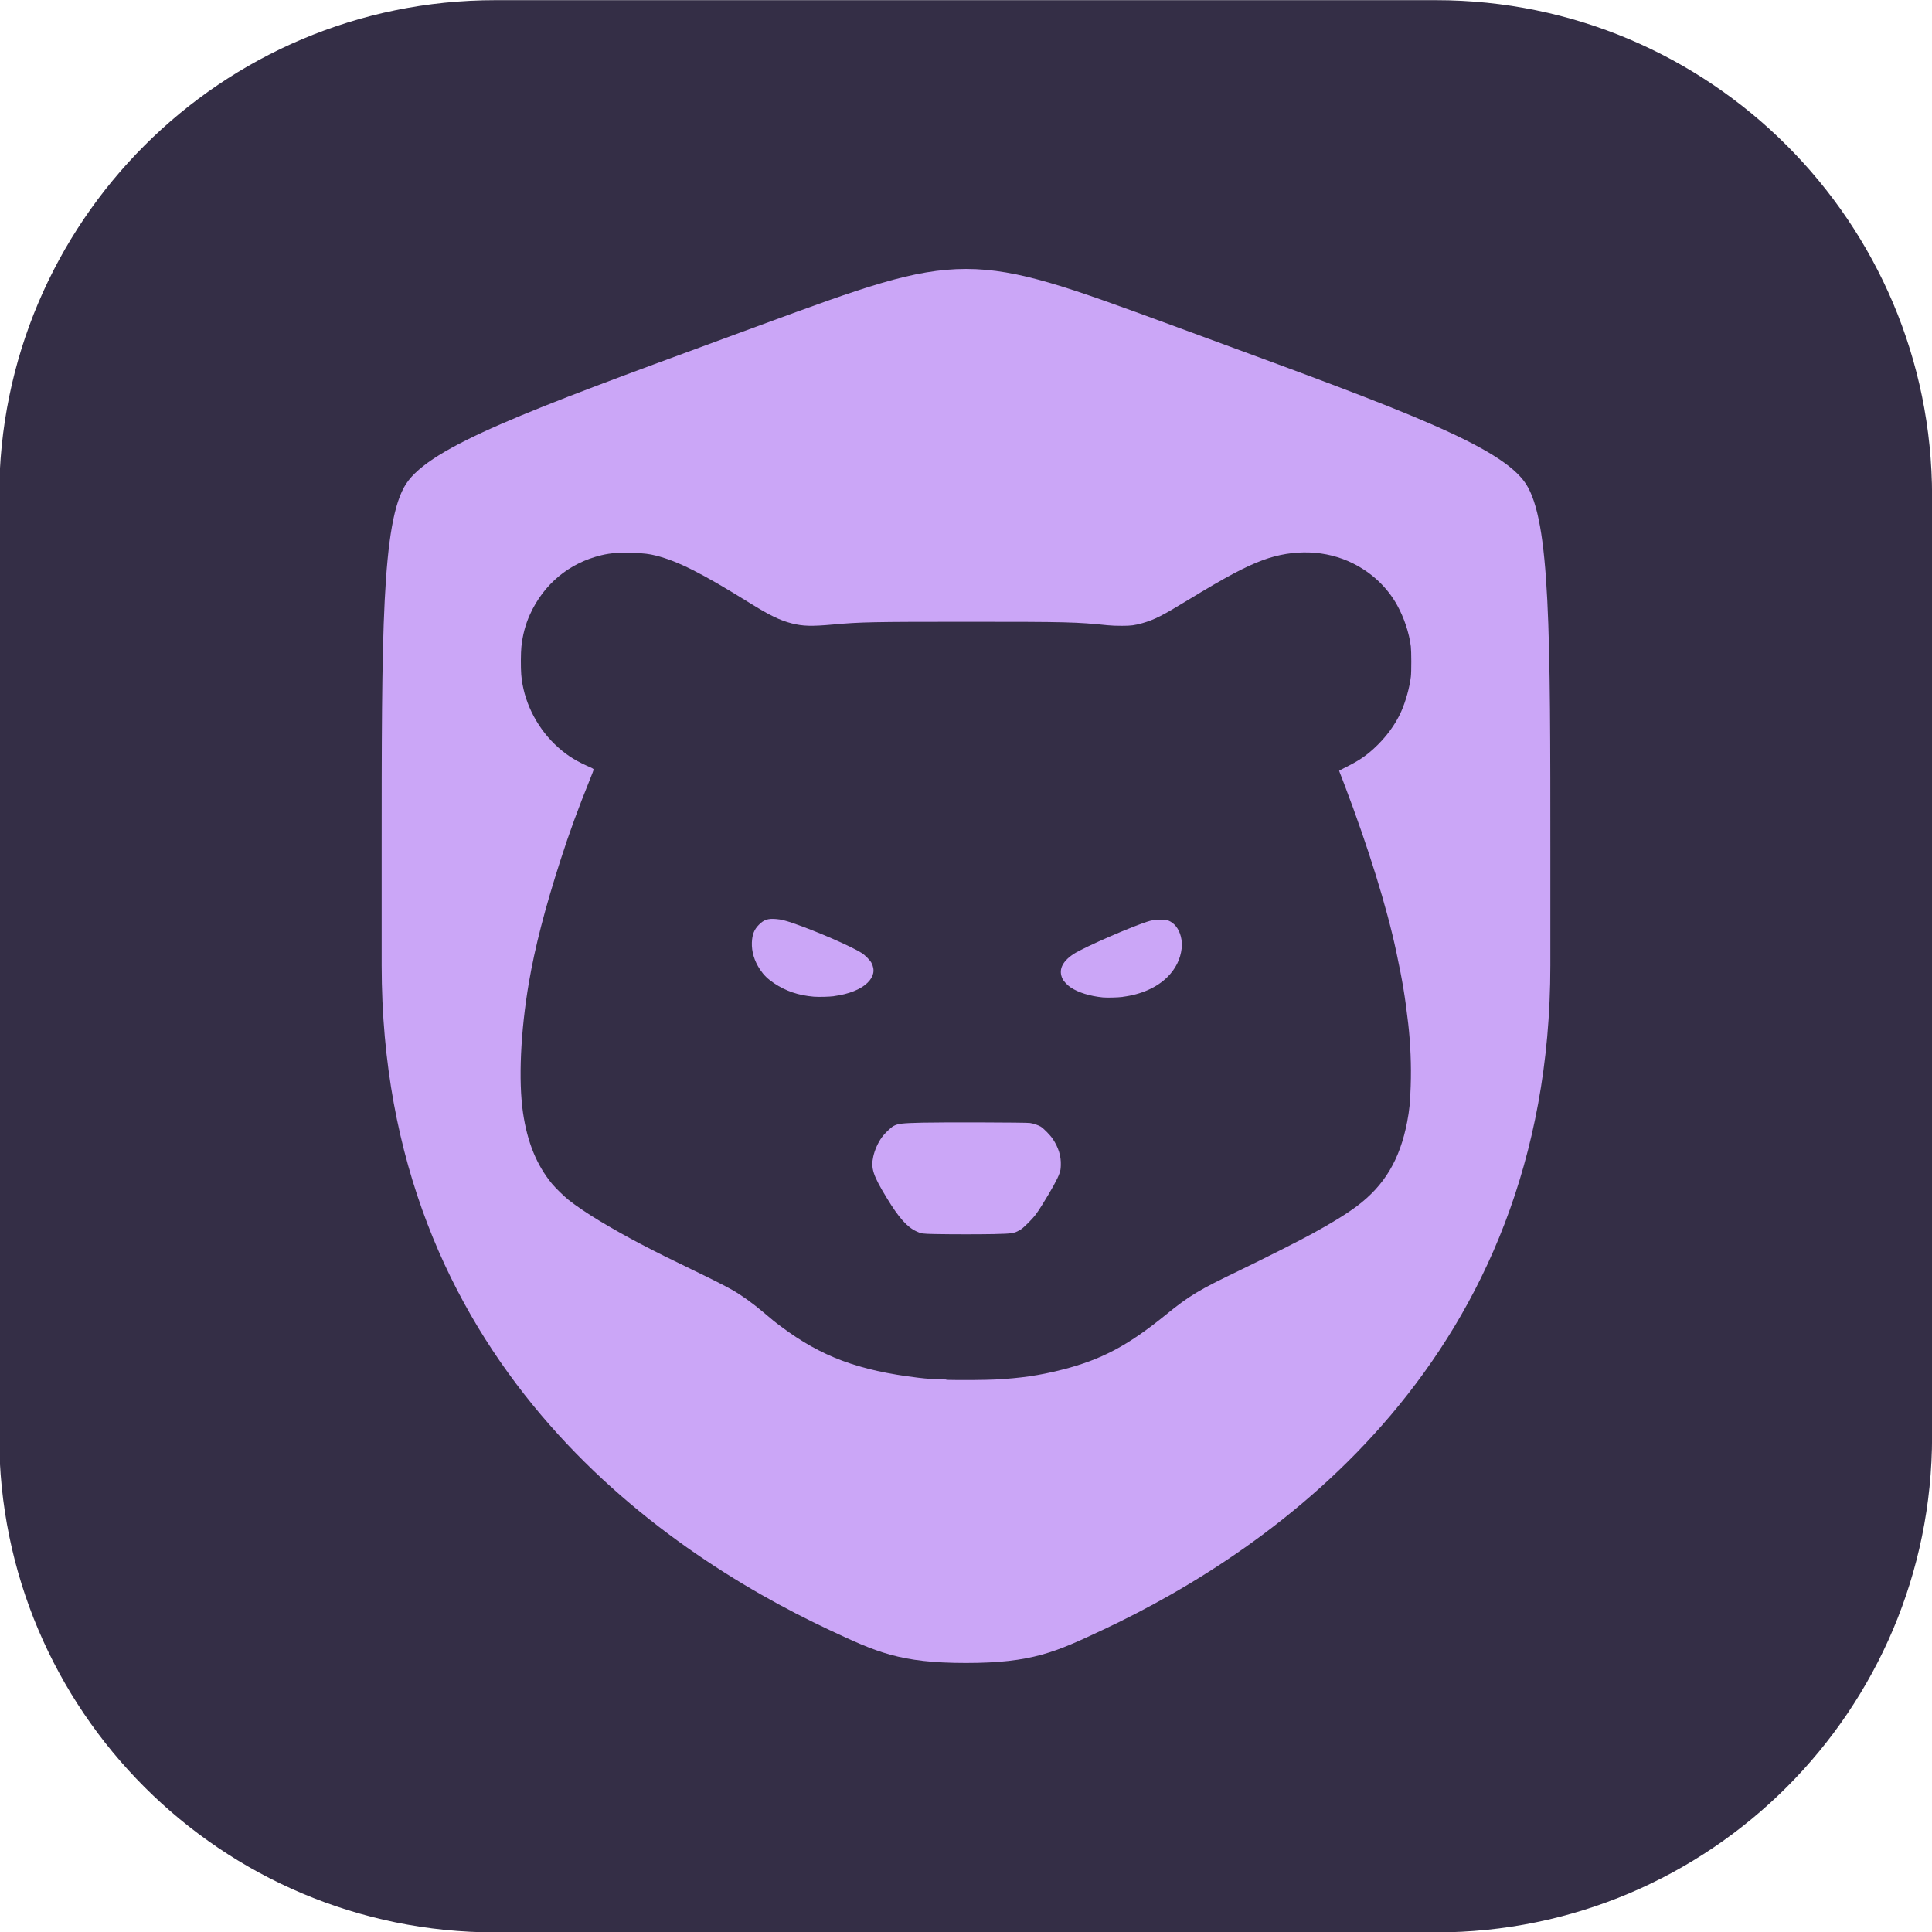
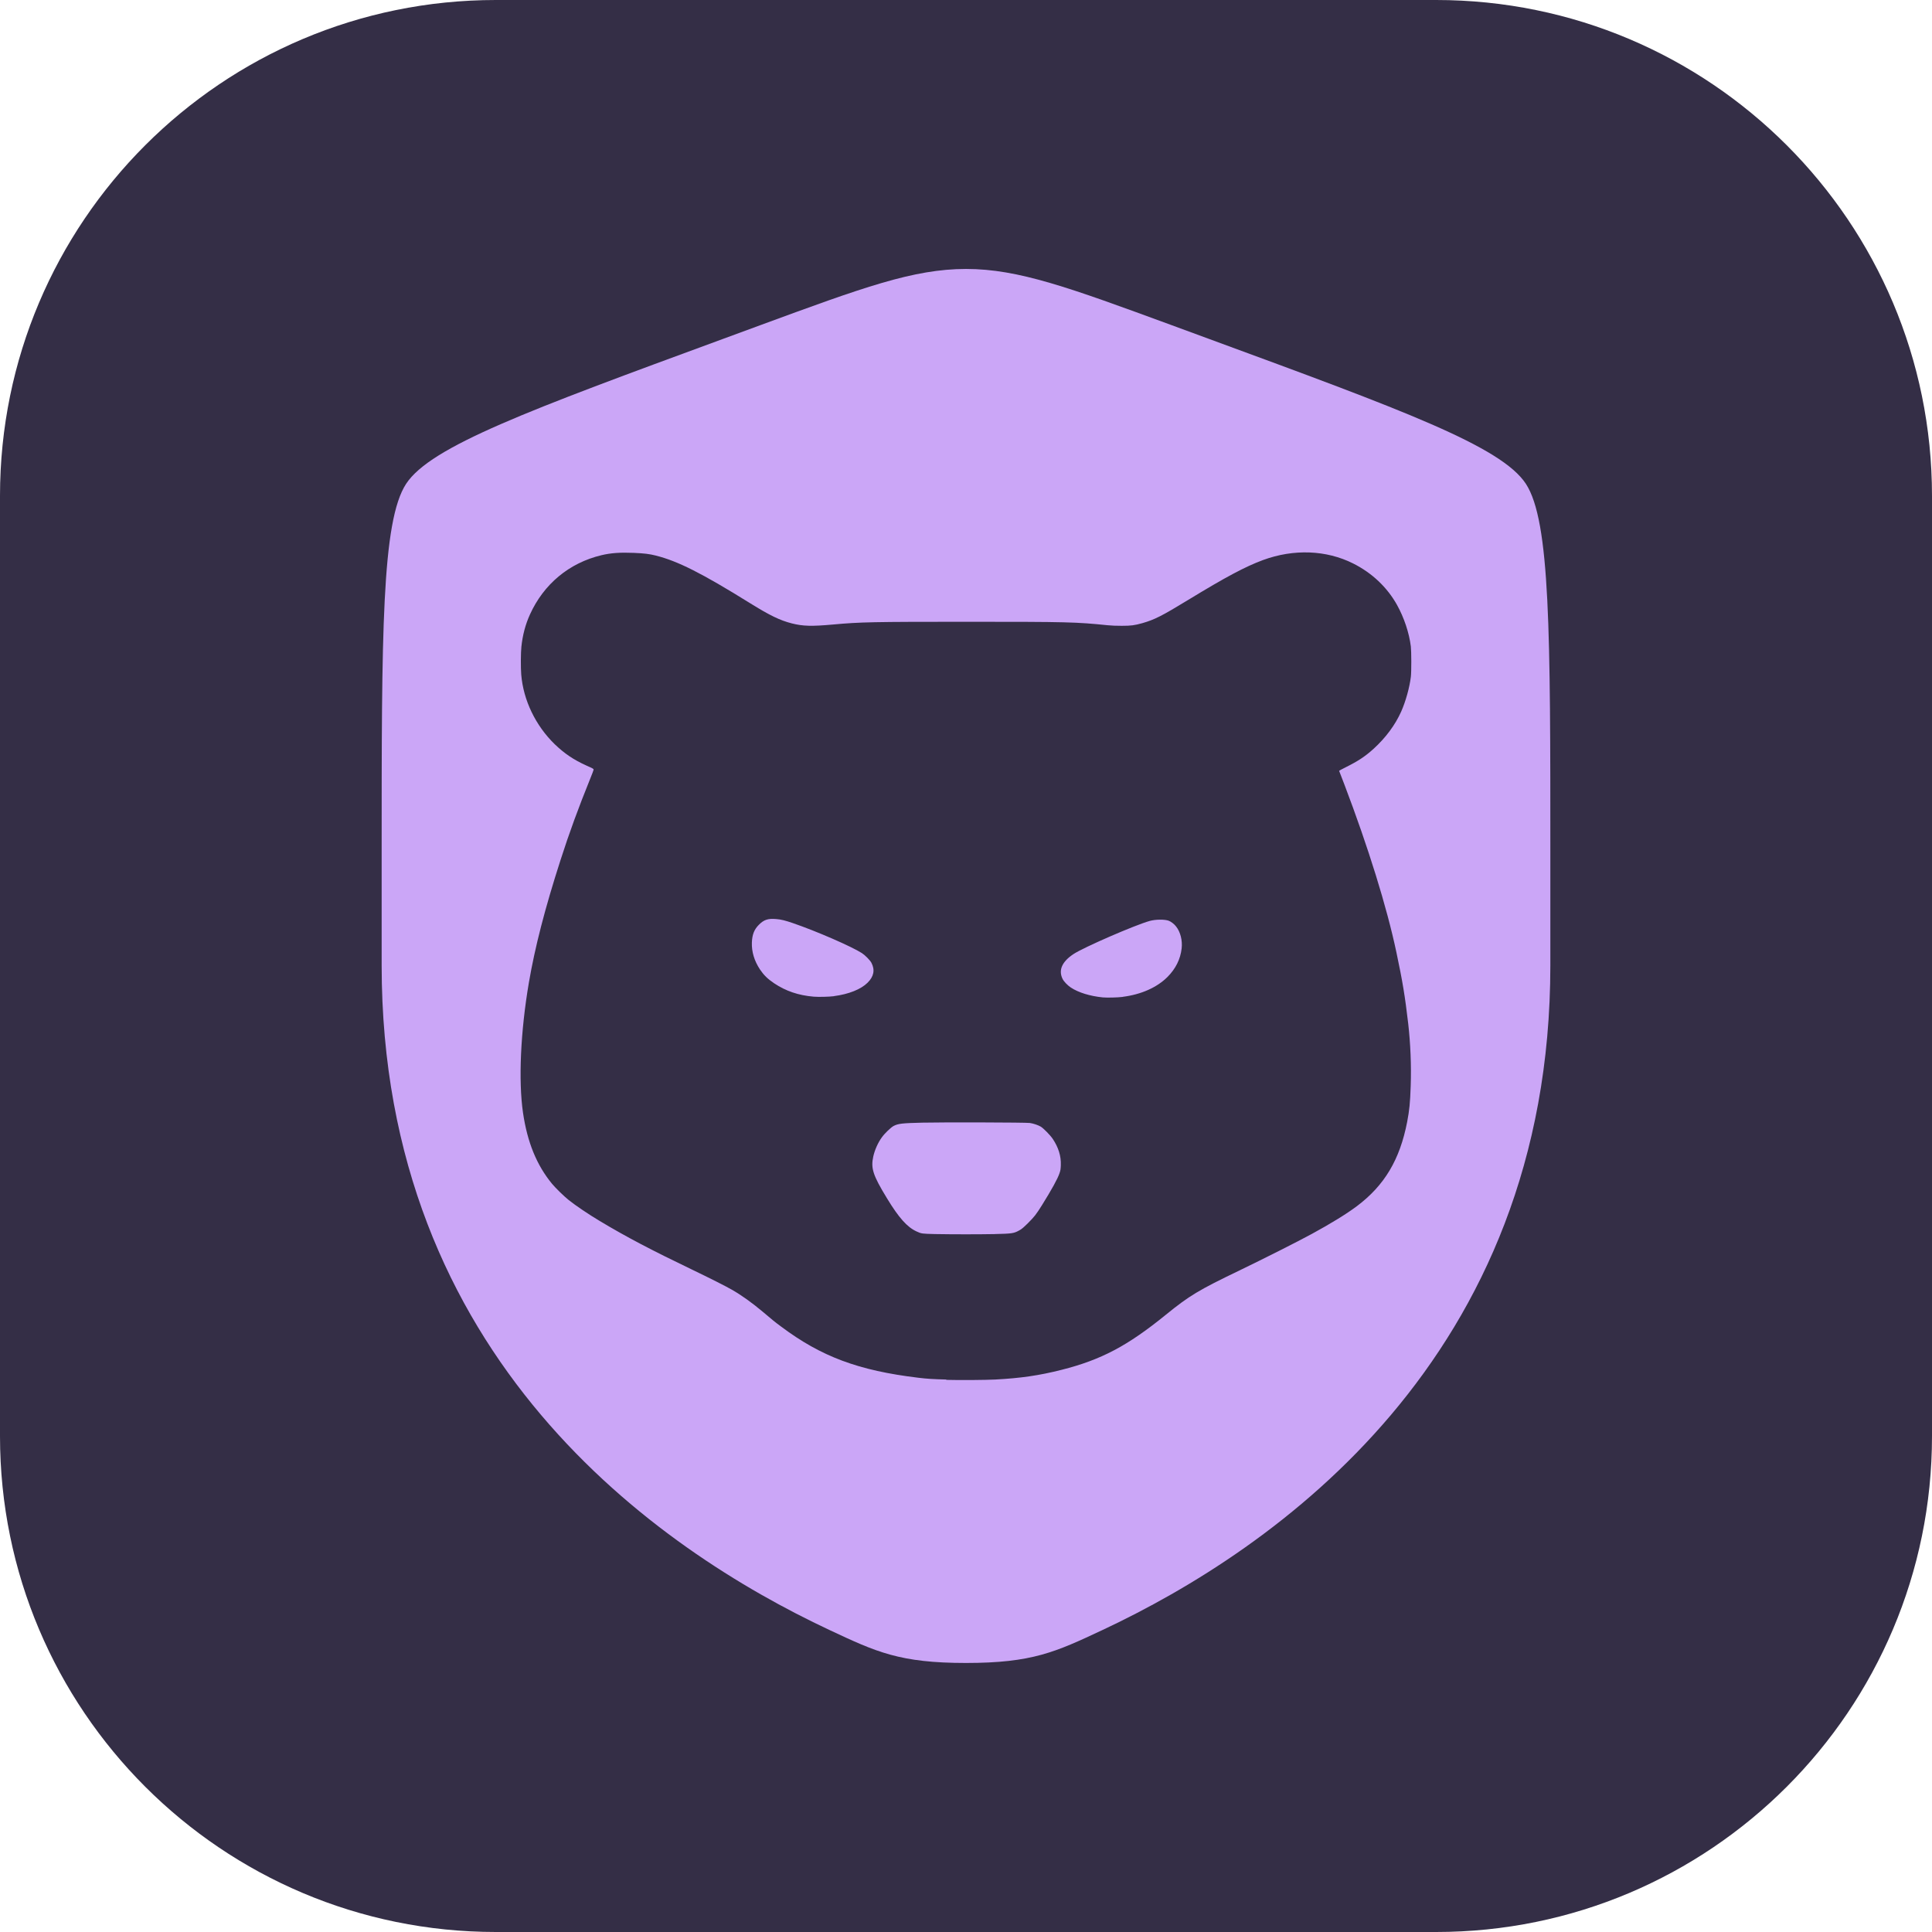
- <svg xmlns="http://www.w3.org/2000/svg" width="800" height="800" viewBox="0 0 24 24" fill="none" version="1.1" id="svg2" xml:space="preserve">
-   <defs id="defs2" />
-   <g id="g3">
-     <rect style="opacity:1;fill:#342e46;fill-opacity:1;stroke-width:0.462" id="rect2" width="24.011" height="24.003" x="-0.01" y="0.002" ry="6.163" />
-   </g>
-   <g id="g4" style="opacity:1">
-     <path opacity="0.5" d="M 5.045,6.01 C 4.741,6.476 4.741,7.86 4.741,10.629 v 1.363 c 0,4.882 3.419,7.251 5.564,8.257 0.582,0.273 0.873,0.409 1.695,0.409 0.822,0 1.113,-0.136 1.695,-0.409 2.145,-1.006 5.564,-3.375 5.564,-8.257 v -1.363 c 0,-2.769 0,-4.153 -0.304,-4.619 C 18.65,5.545 17.438,5.099 15.013,4.208 L 14.551,4.038 C 13.286,3.574 12.654,3.341 12,3.341 c -0.654,0 -1.286,0.232 -2.551,0.697 L 8.987,4.208 C 6.562,5.099 5.35,5.545 5.045,6.01 Z" fill="#1C274C" id="path1" style="opacity:1;fill:#cba6f7;fill-opacity:1;stroke-width:0.836" />
-     <path style="fill:#342e46;fill-opacity:1;stroke-width:0.022" d="m 11.757,17.137 c -0.16,-0.004 -0.243,-0.009 -0.348,-0.022 -0.743,-0.089 -1.209,-0.263 -1.706,-0.636 C 9.632,16.427 9.597,16.399 9.475,16.295 9.343,16.184 9.212,16.09 9.093,16.022 9.011,15.975 8.81,15.874 8.598,15.772 8.096,15.531 7.783,15.367 7.451,15.168 7.312,15.085 7.149,14.975 7.063,14.906 7.008,14.862 6.902,14.759 6.858,14.706 6.667,14.474 6.551,14.191 6.497,13.823 c -0.058,-0.398 -0.031,-1.008 0.073,-1.617 0.075,-0.438 0.199,-0.92 0.393,-1.522 0.11,-0.343 0.222,-0.647 0.369,-1.011 0.023,-0.057 0.042,-0.106 0.042,-0.111 0,-0.012 -0.004,-0.014 -0.087,-0.051 C 7.125,9.438 7.013,9.362 6.89,9.244 6.653,9.013 6.501,8.698 6.475,8.38 c -0.007,-0.084 -0.006,-0.273 0.002,-0.347 0.015,-0.143 0.05,-0.276 0.106,-0.399 0.171,-0.378 0.487,-0.641 0.888,-0.737 0.117,-0.028 0.232,-0.036 0.403,-0.029 0.132,0.006 0.19,0.013 0.271,0.033 0.275,0.069 0.574,0.22 1.171,0.591 0.248,0.154 0.372,0.214 0.52,0.252 0.138,0.035 0.245,0.038 0.512,0.014 0.34,-0.031 0.492,-0.034 1.678,-0.034 1.236,-5.3e-6 1.34,0.003 1.734,0.043 0.046,0.005 0.109,0.007 0.175,0.007 0.117,1.65e-5 0.159,-0.006 0.256,-0.033 0.153,-0.044 0.243,-0.09 0.568,-0.288 0.471,-0.287 0.71,-0.414 0.931,-0.496 0.381,-0.14 0.786,-0.125 1.12,0.043 0.233,0.117 0.422,0.295 0.545,0.516 0.086,0.155 0.15,0.344 0.171,0.515 0.007,0.058 0.008,0.313 1.73e-4,0.376 -0.016,0.133 -0.064,0.306 -0.12,0.432 -0.074,0.166 -0.192,0.325 -0.342,0.462 -0.105,0.095 -0.192,0.153 -0.347,0.23 -0.046,0.023 -0.083,0.043 -0.082,0.045 9.73e-4,0.002 0.031,0.08 0.067,0.174 0.295,0.776 0.525,1.516 0.644,2.078 0.077,0.363 0.107,0.544 0.147,0.887 0.028,0.243 0.04,0.522 0.031,0.777 -0.007,0.21 -0.016,0.297 -0.044,0.445 -0.091,0.469 -0.281,0.788 -0.624,1.046 -0.125,0.094 -0.321,0.215 -0.56,0.345 -0.184,0.1 -0.581,0.3 -0.897,0.453 -0.51,0.245 -0.624,0.314 -0.915,0.55 -0.477,0.388 -0.805,0.561 -1.295,0.685 -0.279,0.071 -0.509,0.104 -0.826,0.121 -0.118,0.006 -0.443,0.009 -0.61,0.004 z m 0.597,-1.807 c 0.221,-0.005 0.241,-0.008 0.312,-0.048 0.027,-0.015 0.048,-0.033 0.104,-0.088 0.079,-0.079 0.101,-0.107 0.172,-0.22 0.122,-0.196 0.196,-0.329 0.22,-0.401 0.012,-0.036 0.014,-0.048 0.016,-0.099 0.004,-0.113 -0.029,-0.219 -0.1,-0.326 -0.031,-0.046 -0.115,-0.132 -0.15,-0.153 -0.033,-0.019 -0.092,-0.039 -0.135,-0.045 -0.052,-0.007 -1.089,-0.01 -1.335,-0.004 -0.253,0.006 -0.301,0.012 -0.357,0.041 -0.033,0.017 -0.113,0.094 -0.146,0.141 -0.049,0.067 -0.089,0.158 -0.107,0.239 -0.032,0.146 -0.004,0.233 0.17,0.518 0.148,0.244 0.252,0.36 0.369,0.413 0.06,0.028 0.067,0.028 0.228,0.032 0.221,0.004 0.541,0.004 0.739,2.68e-4 z m 1.593,-2.947 c 0.229,-0.029 0.425,-0.116 0.556,-0.247 0.101,-0.101 0.161,-0.221 0.176,-0.355 0.011,-0.099 -0.015,-0.204 -0.07,-0.273 -0.023,-0.03 -0.062,-0.059 -0.09,-0.07 -0.05,-0.019 -0.163,-0.018 -0.236,0.002 -0.178,0.049 -0.822,0.328 -0.948,0.412 -0.143,0.095 -0.189,0.2 -0.135,0.309 0.016,0.032 0.062,0.08 0.103,0.107 0.096,0.063 0.238,0.106 0.395,0.122 0.054,0.005 0.183,0.002 0.249,-0.006 z m -3.586,-0.009 c 0.183,-0.024 0.333,-0.084 0.416,-0.166 0.079,-0.078 0.094,-0.16 0.048,-0.248 -0.018,-0.033 -0.077,-0.093 -0.118,-0.12 -0.125,-0.081 -0.568,-0.274 -0.858,-0.373 -0.099,-0.034 -0.146,-0.045 -0.206,-0.05 -0.103,-0.009 -0.154,0.008 -0.216,0.071 -0.059,0.059 -0.083,0.122 -0.087,0.221 -0.004,0.113 0.03,0.227 0.1,0.333 0.048,0.071 0.095,0.118 0.177,0.173 0.144,0.096 0.301,0.15 0.491,0.166 0.061,0.005 0.189,0.002 0.253,-0.006 z" id="path1-3" />
-   </g>
+ <svg xmlns="http://www.w3.org/2000/svg" width="800" height="800" viewBox="0 0 24 24" fill="none">
+   <rect id="tile" x="0" y="0" width="24" height="24" rx="6.16" fill="#342e46" />
+   <path id="glyph" d="M 5.045,6.01 C 4.741,6.476 4.741,7.86 4.741,10.629 v 1.363 c 0,4.882 3.419,7.251 5.564,8.257 0.582,0.273 0.873,0.409 1.695,0.409 0.822,0 1.113,-0.136 1.695,-0.409 2.145,-1.006 5.564,-3.375 5.564,-8.257 v -1.363 c 0,-2.769 0,-4.153 -0.304,-4.619 C 18.65,5.545 17.438,5.099 15.013,4.208 L 14.551,4.038 C 13.286,3.574 12.654,3.341 12,3.341 c -0.654,0 -1.286,0.232 -2.551,0.697 L 8.987,4.208 C 6.562,5.099 5.35,5.545 5.045,6.01 Z" fill="#cba6f7" />
+   <path id="detail" d="m 11.757,17.137 c -0.16,-0.004 -0.243,-0.009 -0.348,-0.022 -0.743,-0.089 -1.209,-0.263 -1.706,-0.636 C 9.632,16.427 9.597,16.399 9.475,16.295 9.343,16.184 9.212,16.09 9.093,16.022 9.011,15.975 8.81,15.874 8.598,15.772 8.096,15.531 7.783,15.367 7.451,15.168 7.312,15.085 7.149,14.975 7.063,14.906 7.008,14.862 6.902,14.759 6.858,14.706 6.667,14.474 6.551,14.191 6.497,13.823 c -0.058,-0.398 -0.031,-1.008 0.073,-1.617 0.075,-0.438 0.199,-0.92 0.393,-1.522 0.11,-0.343 0.222,-0.647 0.369,-1.011 0.023,-0.057 0.042,-0.106 0.042,-0.111 0,-0.012 -0.004,-0.014 -0.087,-0.051 C 7.125,9.438 7.013,9.362 6.89,9.244 6.653,9.013 6.501,8.698 6.475,8.38 c -0.007,-0.084 -0.006,-0.273 0.002,-0.347 0.015,-0.143 0.05,-0.276 0.106,-0.399 0.171,-0.378 0.487,-0.641 0.888,-0.737 0.117,-0.028 0.232,-0.036 0.403,-0.029 0.132,0.006 0.19,0.013 0.271,0.033 0.275,0.069 0.574,0.22 1.171,0.591 0.248,0.154 0.372,0.214 0.52,0.252 0.138,0.035 0.245,0.038 0.512,0.014 0.34,-0.031 0.492,-0.034 1.678,-0.034 1.236,-5.3e-6 1.34,0.003 1.734,0.043 0.046,0.005 0.109,0.007 0.175,0.007 0.117,1.65e-5 0.159,-0.006 0.256,-0.033 0.153,-0.044 0.243,-0.09 0.568,-0.288 0.471,-0.287 0.71,-0.414 0.931,-0.496 0.381,-0.14 0.786,-0.125 1.12,0.043 0.233,0.117 0.422,0.295 0.545,0.516 0.086,0.155 0.15,0.344 0.171,0.515 0.007,0.058 0.008,0.313 1.73e-4,0.376 -0.016,0.133 -0.064,0.306 -0.12,0.432 -0.074,0.166 -0.192,0.325 -0.342,0.462 -0.105,0.095 -0.192,0.153 -0.347,0.23 -0.046,0.023 -0.083,0.043 -0.082,0.045 9.73e-4,0.002 0.031,0.08 0.067,0.174 0.295,0.776 0.525,1.516 0.644,2.078 0.077,0.363 0.107,0.544 0.147,0.887 0.028,0.243 0.04,0.522 0.031,0.777 -0.007,0.21 -0.016,0.297 -0.044,0.445 -0.091,0.469 -0.281,0.788 -0.624,1.046 -0.125,0.094 -0.321,0.215 -0.56,0.345 -0.184,0.1 -0.581,0.3 -0.897,0.453 -0.51,0.245 -0.624,0.314 -0.915,0.55 -0.477,0.388 -0.805,0.561 -1.295,0.685 -0.279,0.071 -0.509,0.104 -0.826,0.121 -0.118,0.006 -0.443,0.009 -0.61,0.004 z m 0.597,-1.807 c 0.221,-0.005 0.241,-0.008 0.312,-0.048 0.027,-0.015 0.048,-0.033 0.104,-0.088 0.079,-0.079 0.101,-0.107 0.172,-0.22 0.122,-0.196 0.196,-0.329 0.22,-0.401 0.012,-0.036 0.014,-0.048 0.016,-0.099 0.004,-0.113 -0.029,-0.219 -0.1,-0.326 -0.031,-0.046 -0.115,-0.132 -0.15,-0.153 -0.033,-0.019 -0.092,-0.039 -0.135,-0.045 -0.052,-0.007 -1.089,-0.01 -1.335,-0.004 -0.253,0.006 -0.301,0.012 -0.357,0.041 -0.033,0.017 -0.113,0.094 -0.146,0.141 -0.049,0.067 -0.089,0.158 -0.107,0.239 -0.032,0.146 -0.004,0.233 0.17,0.518 0.148,0.244 0.252,0.36 0.369,0.413 0.06,0.028 0.067,0.028 0.228,0.032 0.221,0.004 0.541,0.004 0.739,2.68e-4 z m 1.593,-2.947 c 0.229,-0.029 0.425,-0.116 0.556,-0.247 0.101,-0.101 0.161,-0.221 0.176,-0.355 0.011,-0.099 -0.015,-0.204 -0.07,-0.273 -0.023,-0.03 -0.062,-0.059 -0.09,-0.07 -0.05,-0.019 -0.163,-0.018 -0.236,0.002 -0.178,0.049 -0.822,0.328 -0.948,0.412 -0.143,0.095 -0.189,0.2 -0.135,0.309 0.016,0.032 0.062,0.08 0.103,0.107 0.096,0.063 0.238,0.106 0.395,0.122 0.054,0.005 0.183,0.002 0.249,-0.006 z m -3.586,-0.009 c 0.183,-0.024 0.333,-0.084 0.416,-0.166 0.079,-0.078 0.094,-0.16 0.048,-0.248 -0.018,-0.033 -0.077,-0.093 -0.118,-0.12 -0.125,-0.081 -0.568,-0.274 -0.858,-0.373 -0.099,-0.034 -0.146,-0.045 -0.206,-0.05 -0.103,-0.009 -0.154,0.008 -0.216,0.071 -0.059,0.059 -0.083,0.122 -0.087,0.221 -0.004,0.113 0.03,0.227 0.1,0.333 0.048,0.071 0.095,0.118 0.177,0.173 0.144,0.096 0.301,0.15 0.491,0.166 0.061,0.005 0.189,0.002 0.253,-0.006 z" fill="#342e46" />
</svg>
